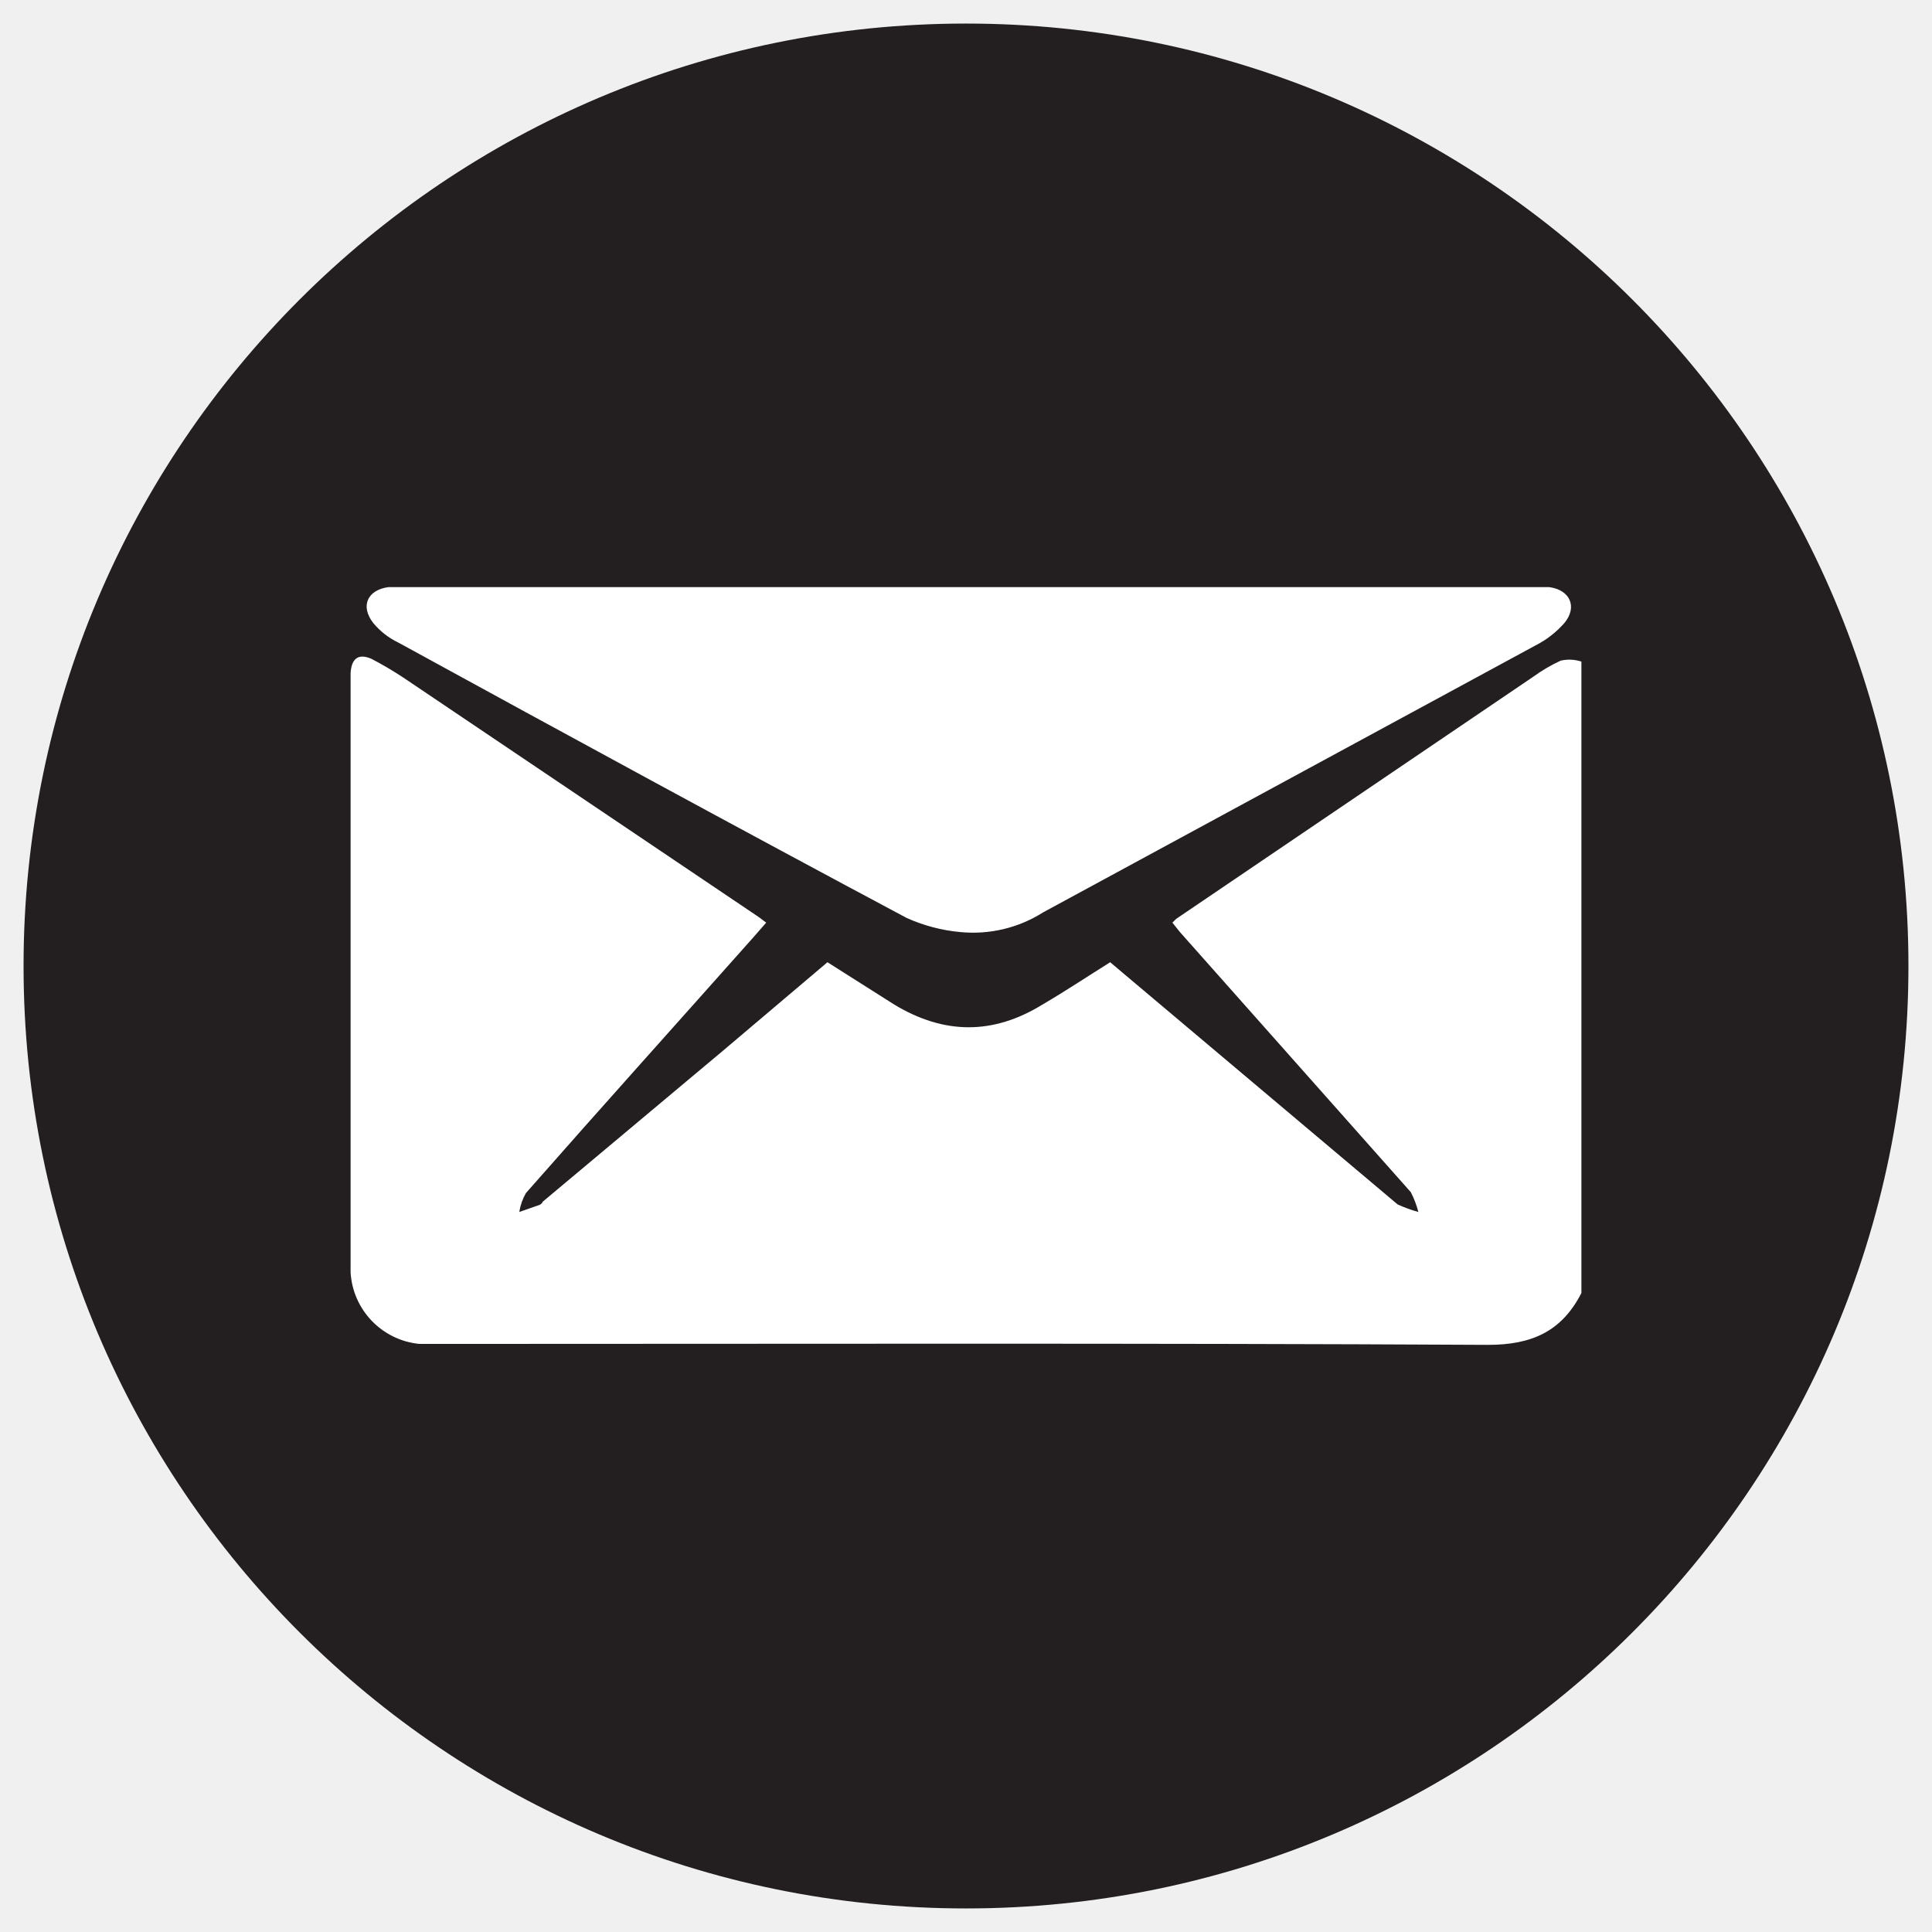
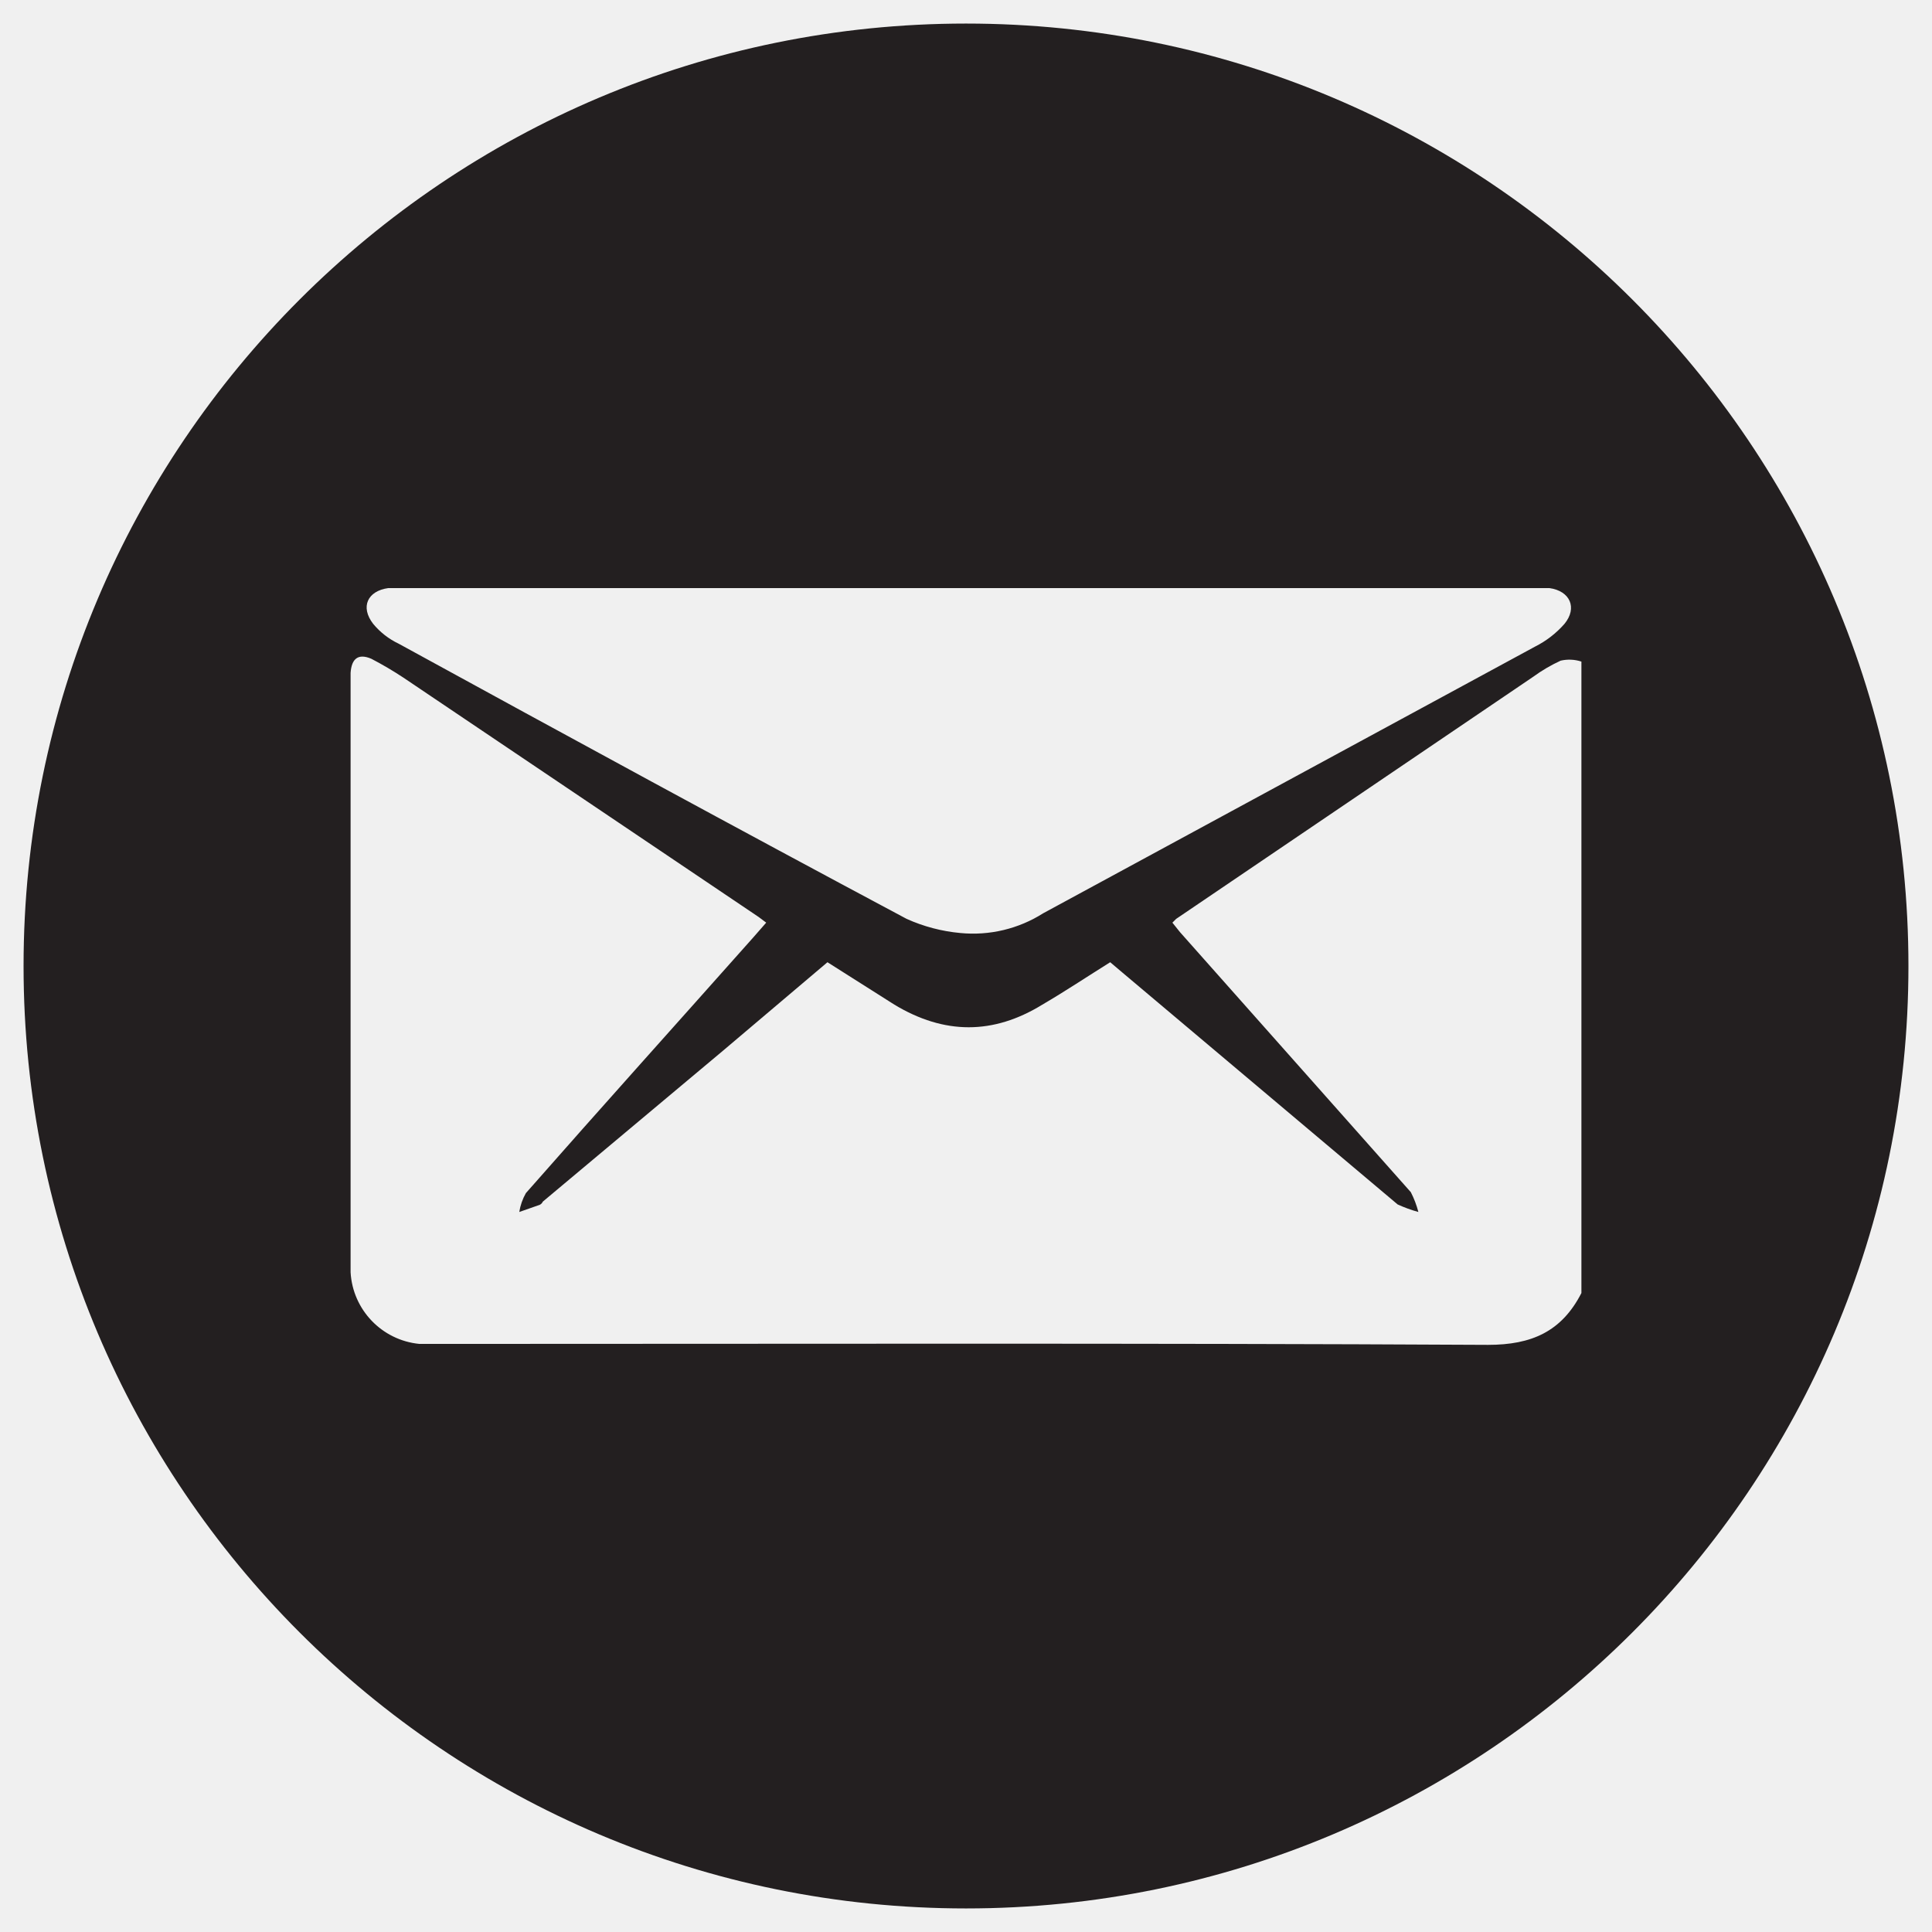
- <svg xmlns="http://www.w3.org/2000/svg" viewBox="0 0 205 205">
+ <svg xmlns="http://www.w3.org/2000/svg" width="205" height="205" viewBox="0 0 205 205">
  <defs>
    <style>
      .a {
        fill: #231f20;
      }
- 
-       .b {
-         fill: #fff;
-       }
    </style>
  </defs>
-   <g>
-     <circle class="a" cx="102.5" cy="102.5" r="100" />
-     <path class="b" d="M167.8,70.2v67c-2.1,4.1-5.3,5.5-9.9,5.5-37.3-.2-74.5-.1-111.8-.1H44.5a8.1,8.1,0,0,1-7.3-7.6V71.4c.1-1.5.8-2.1,2.2-1.5a37.9,37.9,0,0,1,3.4,2L80.5,97.3l.8.6-1.4,1.6c-8,9-16.1,18-24.1,27.1a5.9,5.9,0,0,0-.7,2l2-.7a.7.7,0,0,0,.5-.4l19.1-16,11.1-9.4,7.1,4.5c5.3,3.2,10.5,3.2,15.7,0,2.4-1.4,4.8-3,7.2-4.5l1.3,1.1,29.2,24.6a14.3,14.3,0,0,0,2.2.8,10.2,10.2,0,0,0-.8-2.1L125.2,98.9l-.8-1,.4-.4,37.9-25.7a16.9,16.9,0,0,1,2.9-1.7A4.1,4.1,0,0,1,167.8,70.2ZM43.6,62.3H41.2c-2.2.3-3,2-1.6,3.8a7.9,7.9,0,0,0,2.7,2.1c17.9,9.8,35.9,19.6,53.9,29.2a17.8,17.8,0,0,0,5.7,1.5,13.9,13.9,0,0,0,8.8-2.1l52.2-28.3a10.3,10.3,0,0,0,3.1-2.4c1.4-1.7.6-3.5-1.6-3.8H43.6Z" />
-   </g>
+   <path class="a" d="M102.5,2.5a100,100,0,1,0,100,100A100,100,0,0,0,102.5,2.5ZM41.2,62.4H164.4c2.2.3,3,2.1,1.6,3.8a10.3,10.3,0,0,1-3.1,2.4L110.7,96.9a13.9,13.9,0,0,1-8.8,2.1,17.8,17.8,0,0,1-5.7-1.5c-18-9.6-36-19.4-53.9-29.2a7.9,7.9,0,0,1-2.7-2.1C38.2,64.4,39,62.7,41.2,62.4Zm126.6,74.8c-2.1,4.1-5.3,5.5-9.9,5.5-37.3-.2-74.5-.1-111.8-.1H44.5a8.1,8.1,0,0,1-7.3-7.6V71.4c.1-1.5.8-2.1,2.2-1.5a37.9,37.9,0,0,1,3.4,2L80.5,97.3l.8.6-1.4,1.6c-8,9-16.1,18-24.1,27.1a5.9,5.9,0,0,0-.7,2l2-.7a.7.7,0,0,0,.5-.4l19.1-16,11.1-9.4,7.1,4.5c5.3,3.2,10.5,3.2,15.7,0,2.4-1.4,4.8-3,7.2-4.5l1.3,1.1,29.2,24.6a14.3,14.3,0,0,0,2.2.8,10.2,10.2,0,0,0-.8-2.1L125.2,98.9l-.8-1,.4-.4,37.9-25.7a16.9,16.9,0,0,1,2.9-1.7,4.1,4.1,0,0,1,2.2.1Z" />
</svg>
